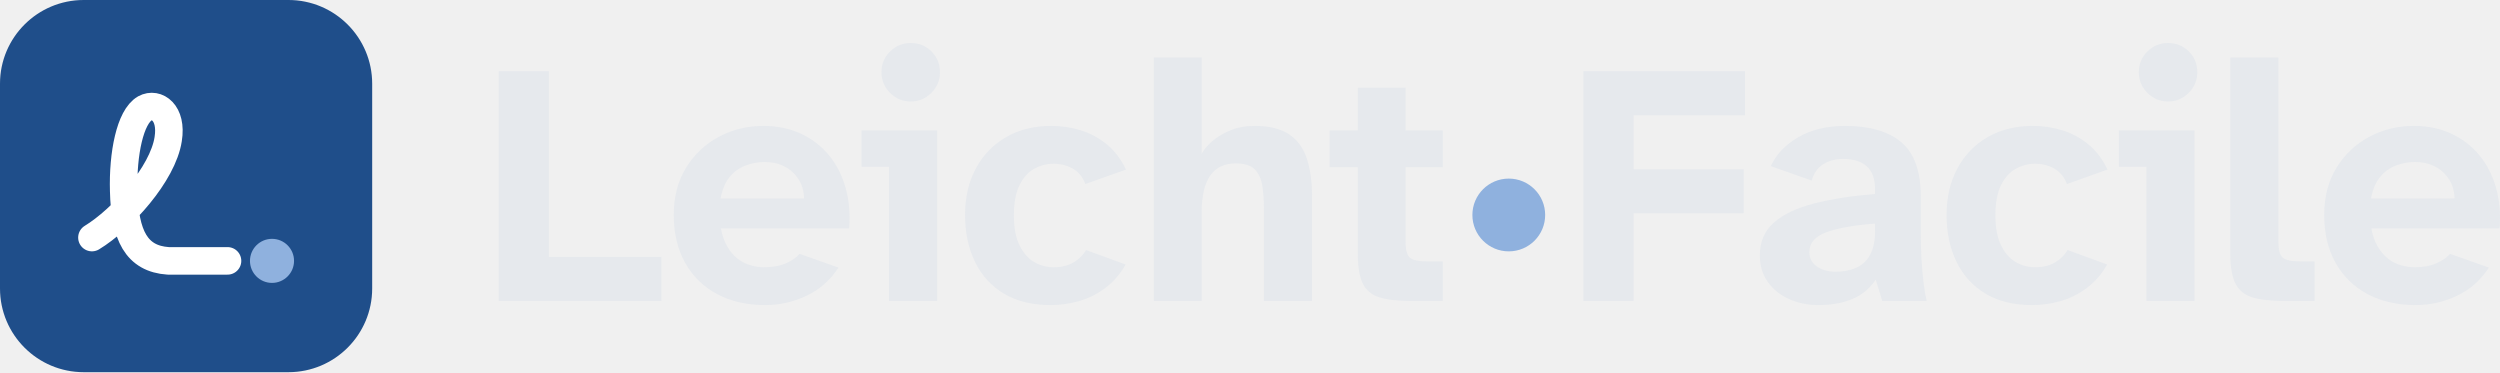
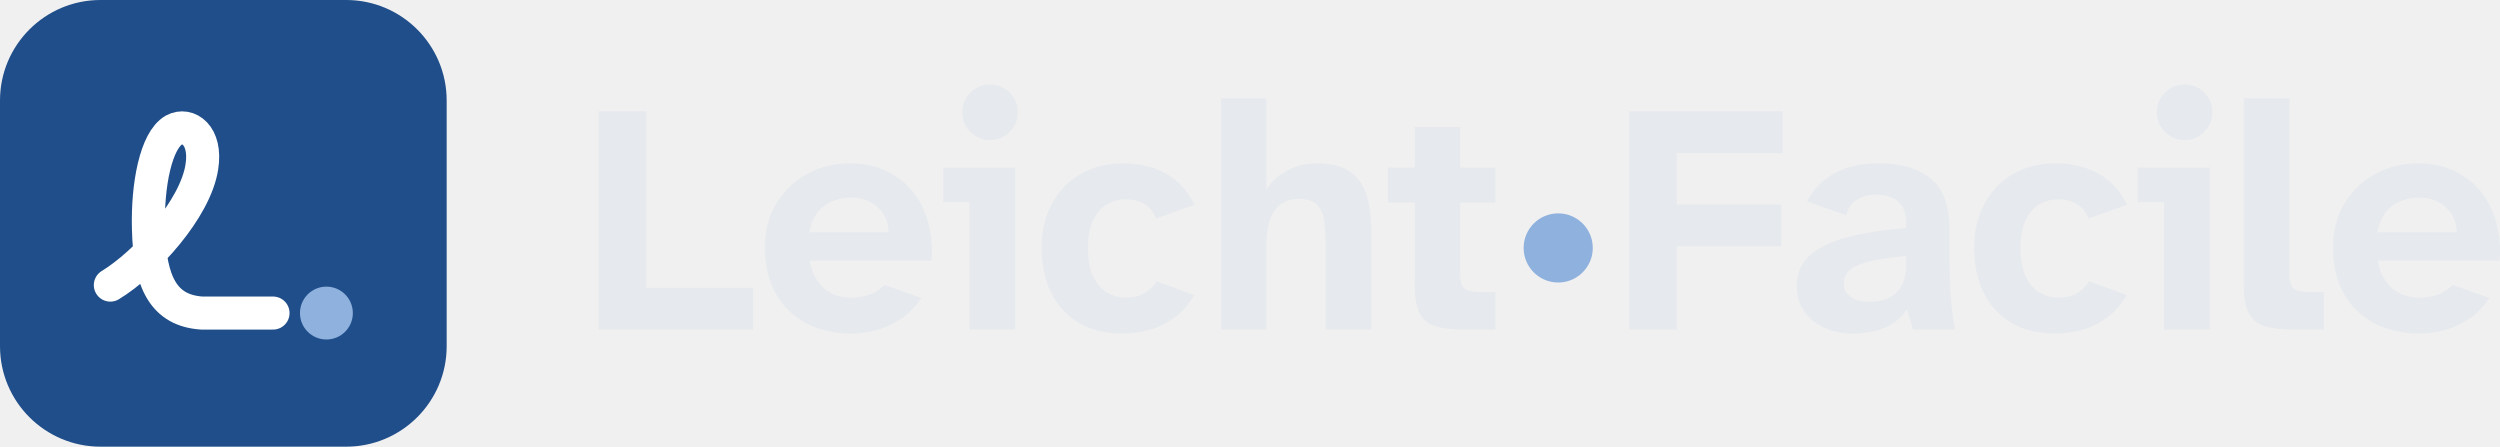
- <svg xmlns="http://www.w3.org/2000/svg" viewBox="0 0 726.93 108.22" width="726.93" height="108.22" role="img" aria-label="Leicht·Facile">
-   <g transform="translate(0 87.51)">
-     <g transform="translate(0 -87.51)">
-       <rect width="108.22" height="108.22" rx="24.35" fill="#1F4E8A" />
-       <g transform="translate(16.26 21.03) scale(3.08)">
+ <svg xmlns="http://www.w3.org/2000/svg" viewBox="0 0 765.11 136.7" width="765.11" height="136.7" role="img" aria-label="Leicht·Facile">
+   <g transform="translate(0 100.88)">
+     <g transform="translate(0 -100.88)">
+       <rect width="136.7" height="136.7" rx="30.76" fill="#1F4E8A" />
+       <g transform="translate(20.54 26.57) scale(3.89)">
        <path d="M3.4 15.6C6.2 13.9 10.1 9.6 10.6 6.3 11 3.8 9.5 2.8 8.4 3.4 7 4.2 6.3 7.7 6.4 11.2 6.5 15.4 7.6 17.6 10.6 17.8H16.2" fill="none" stroke="#FFFFFF" stroke-width="2.6" stroke-linecap="round" stroke-linejoin="round" />
        <circle cx="20.4" cy="17.8" r="2.08" fill="#8FB1DE" />
      </g>
    </g>
-     <g transform="translate(139.01 0)">
+     <g transform="translate(177.18 0)">
      <path d="M6 0V-66.8H20.6V-12.8H53.3V0ZM83.5 1.2Q75.5 1.2 69.5 -2Q63.5 -5.2 60.2 -11.1Q56.9 -17 56.9 -25Q56.9 -32.9 60.45 -38.7Q64 -44.5 69.95 -47.7Q75.9 -50.9 83 -50.9Q89 -50.9 93.85 -48.65Q98.7 -46.4 102 -42.4Q105.3 -38.4 106.85 -32.95Q108.4 -27.5 107.9 -21.1H70.6Q71.2 -18 72.45 -15.85Q73.7 -13.7 75.4 -12.35Q77.1 -11 79.15 -10.4Q81.2 -9.8 83.2 -9.8Q86.8 -9.8 89.4 -10.9Q92 -12 93.5 -13.7L104.8 -9.7Q101.2 -4.2 95.5 -1.5Q89.8 1.2 83.5 1.2ZM70.5 -29.8H94.8Q94.7 -33.1 93.15 -35.45Q91.6 -37.8 89.1 -39.1Q86.6 -40.4 83.3 -40.4Q80.4 -40.4 77.7 -39.35Q75 -38.3 73.15 -36.05Q71.3 -33.8 70.5 -29.8ZM119.5 0V-39H111.5V-49.6H133.5V0ZM125.8 -58Q122.3 -58 119.8 -60.5Q117.3 -63 117.3 -66.5Q117.3 -70.1 119.8 -72.55Q122.3 -75 125.8 -75Q129.4 -75 131.85 -72.55Q134.3 -70.1 134.3 -66.5Q134.3 -63 131.8 -60.5Q129.3 -58 125.8 -58ZM166.5 1.2Q158.5 1.2 152.95 -2.1Q147.4 -5.4 144.5 -11.35Q141.6 -17.3 141.6 -25Q141.6 -32.7 144.75 -38.55Q147.9 -44.4 153.55 -47.65Q159.2 -50.9 166.7 -50.9Q171 -50.9 175.15 -49.65Q179.3 -48.4 182.75 -45.6Q186.2 -42.8 188.4 -38.2L176.6 -34Q175.4 -37.1 172.9 -38.5Q170.4 -39.9 167.3 -39.9Q164.4 -39.9 161.75 -38.45Q159.1 -37 157.45 -33.7Q155.8 -30.4 155.8 -24.9Q155.8 -19.4 157.5 -16.05Q159.2 -12.7 161.8 -11.25Q164.4 -9.8 167.3 -9.8Q170.7 -9.8 173.05 -11.15Q175.4 -12.5 176.8 -14.8L188.3 -10.6Q185.9 -6.4 182.35 -3.75Q178.8 -1.1 174.7 0.05Q170.6 1.2 166.5 1.2ZM196.5 0V-70.8H210.4V-42.8Q211.5 -44.8 213.65 -46.6Q215.8 -48.4 218.85 -49.65Q221.9 -50.9 225.8 -50.9Q232.1 -50.9 235.75 -48.5Q239.4 -46.1 240.95 -41.5Q242.5 -36.9 242.5 -30.4V0H228.5V-26.9Q228.5 -30.4 228.05 -33.4Q227.6 -36.4 225.9 -38.2Q224.2 -40 220.3 -40Q215.3 -40 212.85 -36.4Q210.4 -32.8 210.4 -25.8V0ZM271.3 0Q265.5 0 262.1 -1.05Q258.7 -2.1 257.25 -5.05Q255.8 -8 255.8 -13.7V-38.9H247.6V-49.6H255.8V-62H269.7V-49.6H280.5V-38.9H269.7V-17.2Q269.7 -13.6 271 -12.55Q272.3 -11.5 275.9 -11.5H280.5V0ZM321.4 0V-66.8H368.4V-54H336V-38.3H368V-25.5H336V0ZM389.8 1.2Q385.1 1.2 381.2 -0.55Q377.3 -2.3 375 -5.55Q372.7 -8.8 372.7 -13.3Q372.7 -19.2 376.8 -22.8Q380.9 -26.4 388.5 -28.35Q396.1 -30.3 406.2 -31.1V-32.5Q406.2 -37 403.8 -39.15Q401.4 -41.3 396.9 -41.3Q393.5 -41.3 391.05 -39.7Q388.6 -38.1 387.8 -35L375.9 -39.2Q378.2 -44.3 383.85 -47.6Q389.5 -50.9 397.5 -50.9Q408.2 -50.9 413.85 -46.15Q419.5 -41.4 419.5 -30.3V-19.3Q419.5 -15.9 419.7 -12.25Q419.9 -8.6 420.3 -5.4Q420.7 -2.2 421.2 0H408.3L406.4 -6.2Q403.8 -2.3 399.55 -0.55Q395.3 1.2 389.8 1.2ZM394.8 -8.5Q398 -8.5 400.6 -9.6Q403.2 -10.7 404.7 -13.3Q406.2 -15.9 406.2 -20.4V-22.5Q397.1 -21.8 392.1 -20Q387.1 -18.2 387.1 -14.2Q387.1 -11.6 389.25 -10.05Q391.4 -8.5 394.8 -8.5ZM451.9 1.2Q443.9 1.2 438.35 -2.1Q432.8 -5.4 429.9 -11.35Q427 -17.3 427 -25Q427 -32.7 430.15 -38.55Q433.3 -44.4 438.95 -47.65Q444.6 -50.9 452.1 -50.9Q456.4 -50.9 460.55 -49.65Q464.7 -48.4 468.15 -45.6Q471.6 -42.8 473.8 -38.2L462 -34Q460.8 -37.1 458.3 -38.5Q455.8 -39.9 452.7 -39.9Q449.8 -39.9 447.15 -38.45Q444.5 -37 442.85 -33.7Q441.2 -30.4 441.2 -24.9Q441.2 -19.4 442.9 -16.05Q444.6 -12.7 447.2 -11.25Q449.8 -9.8 452.7 -9.8Q456.1 -9.8 458.45 -11.15Q460.8 -12.5 462.2 -14.8L473.7 -10.6Q471.3 -6.4 467.75 -3.75Q464.2 -1.1 460.1 0.05Q456 1.2 451.9 1.2ZM485.1 0V-39H477.1V-49.6H499.1V0ZM491.4 -58Q487.9 -58 485.4 -60.5Q482.9 -63 482.9 -66.5Q482.9 -70.1 485.4 -72.55Q487.9 -75 491.4 -75Q495 -75 497.45 -72.55Q499.9 -70.1 499.9 -66.5Q499.9 -63 497.4 -60.5Q494.9 -58 491.4 -58ZM525.1 0Q519.3 0 515.9 -1.05Q512.5 -2.1 511 -5.05Q509.5 -8 509.5 -13.6V-70.8H523.5V-17Q523.5 -13.6 524.8 -12.55Q526.1 -11.5 529.9 -11.5H534V0ZM563.4 1.2Q555.4 1.2 549.4 -2Q543.4 -5.2 540.1 -11.1Q536.8 -17 536.8 -25Q536.8 -32.9 540.35 -38.7Q543.9 -44.5 549.85 -47.7Q555.8 -50.9 562.9 -50.9Q568.9 -50.9 573.75 -48.65Q578.6 -46.4 581.9 -42.4Q585.2 -38.4 586.75 -32.95Q588.3 -27.5 587.8 -21.1H550.5Q551.1 -18 552.35 -15.85Q553.6 -13.7 555.3 -12.35Q557 -11 559.05 -10.4Q561.1 -9.8 563.1 -9.8Q566.7 -9.8 569.3 -10.9Q571.9 -12 573.4 -13.7L584.7 -9.7Q581.1 -4.2 575.4 -1.5Q569.7 1.2 563.4 1.2ZM550.4 -29.8H574.7Q574.6 -33.1 573.05 -35.45Q571.5 -37.8 569 -39.1Q566.5 -40.4 563.2 -40.4Q560.3 -40.4 557.6 -39.35Q554.9 -38.3 553.05 -36.05Q551.2 -33.8 550.4 -29.8Z" fill="#E6E9ED" />
      <circle cx="299.7" cy="-25" r="10.58" fill="#8FB1DE" />
    </g>
  </g>
</svg>
